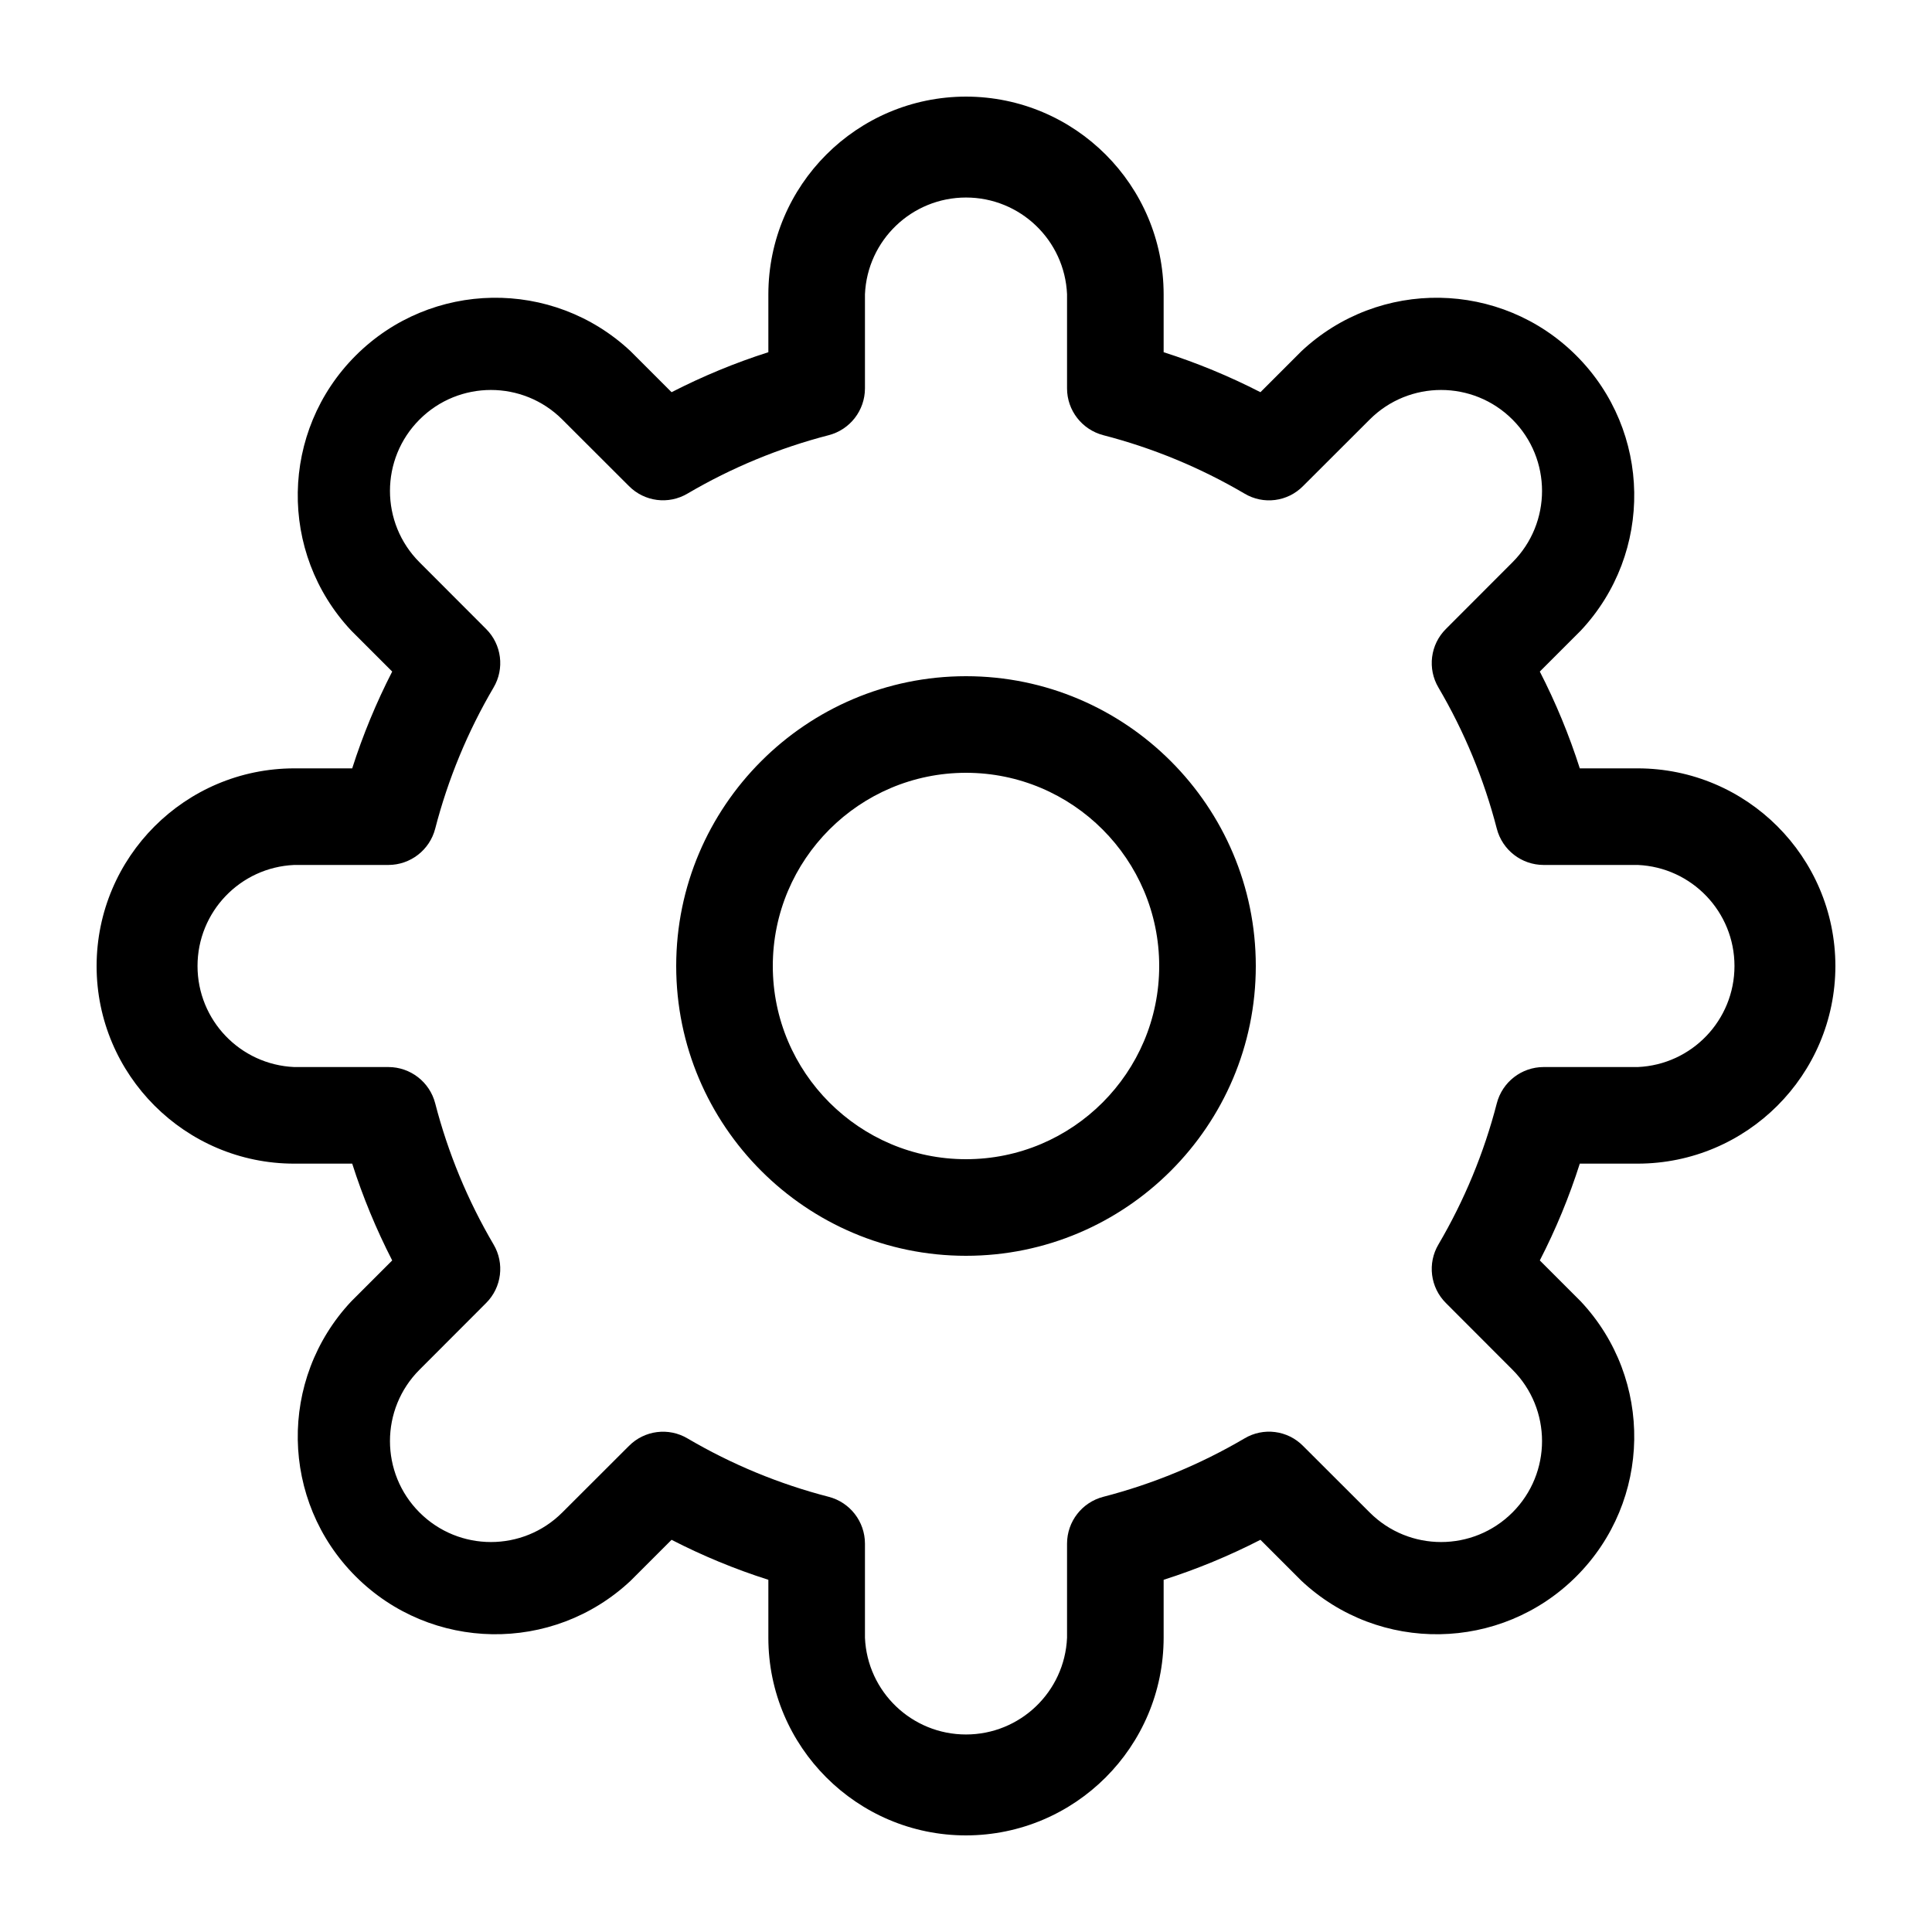
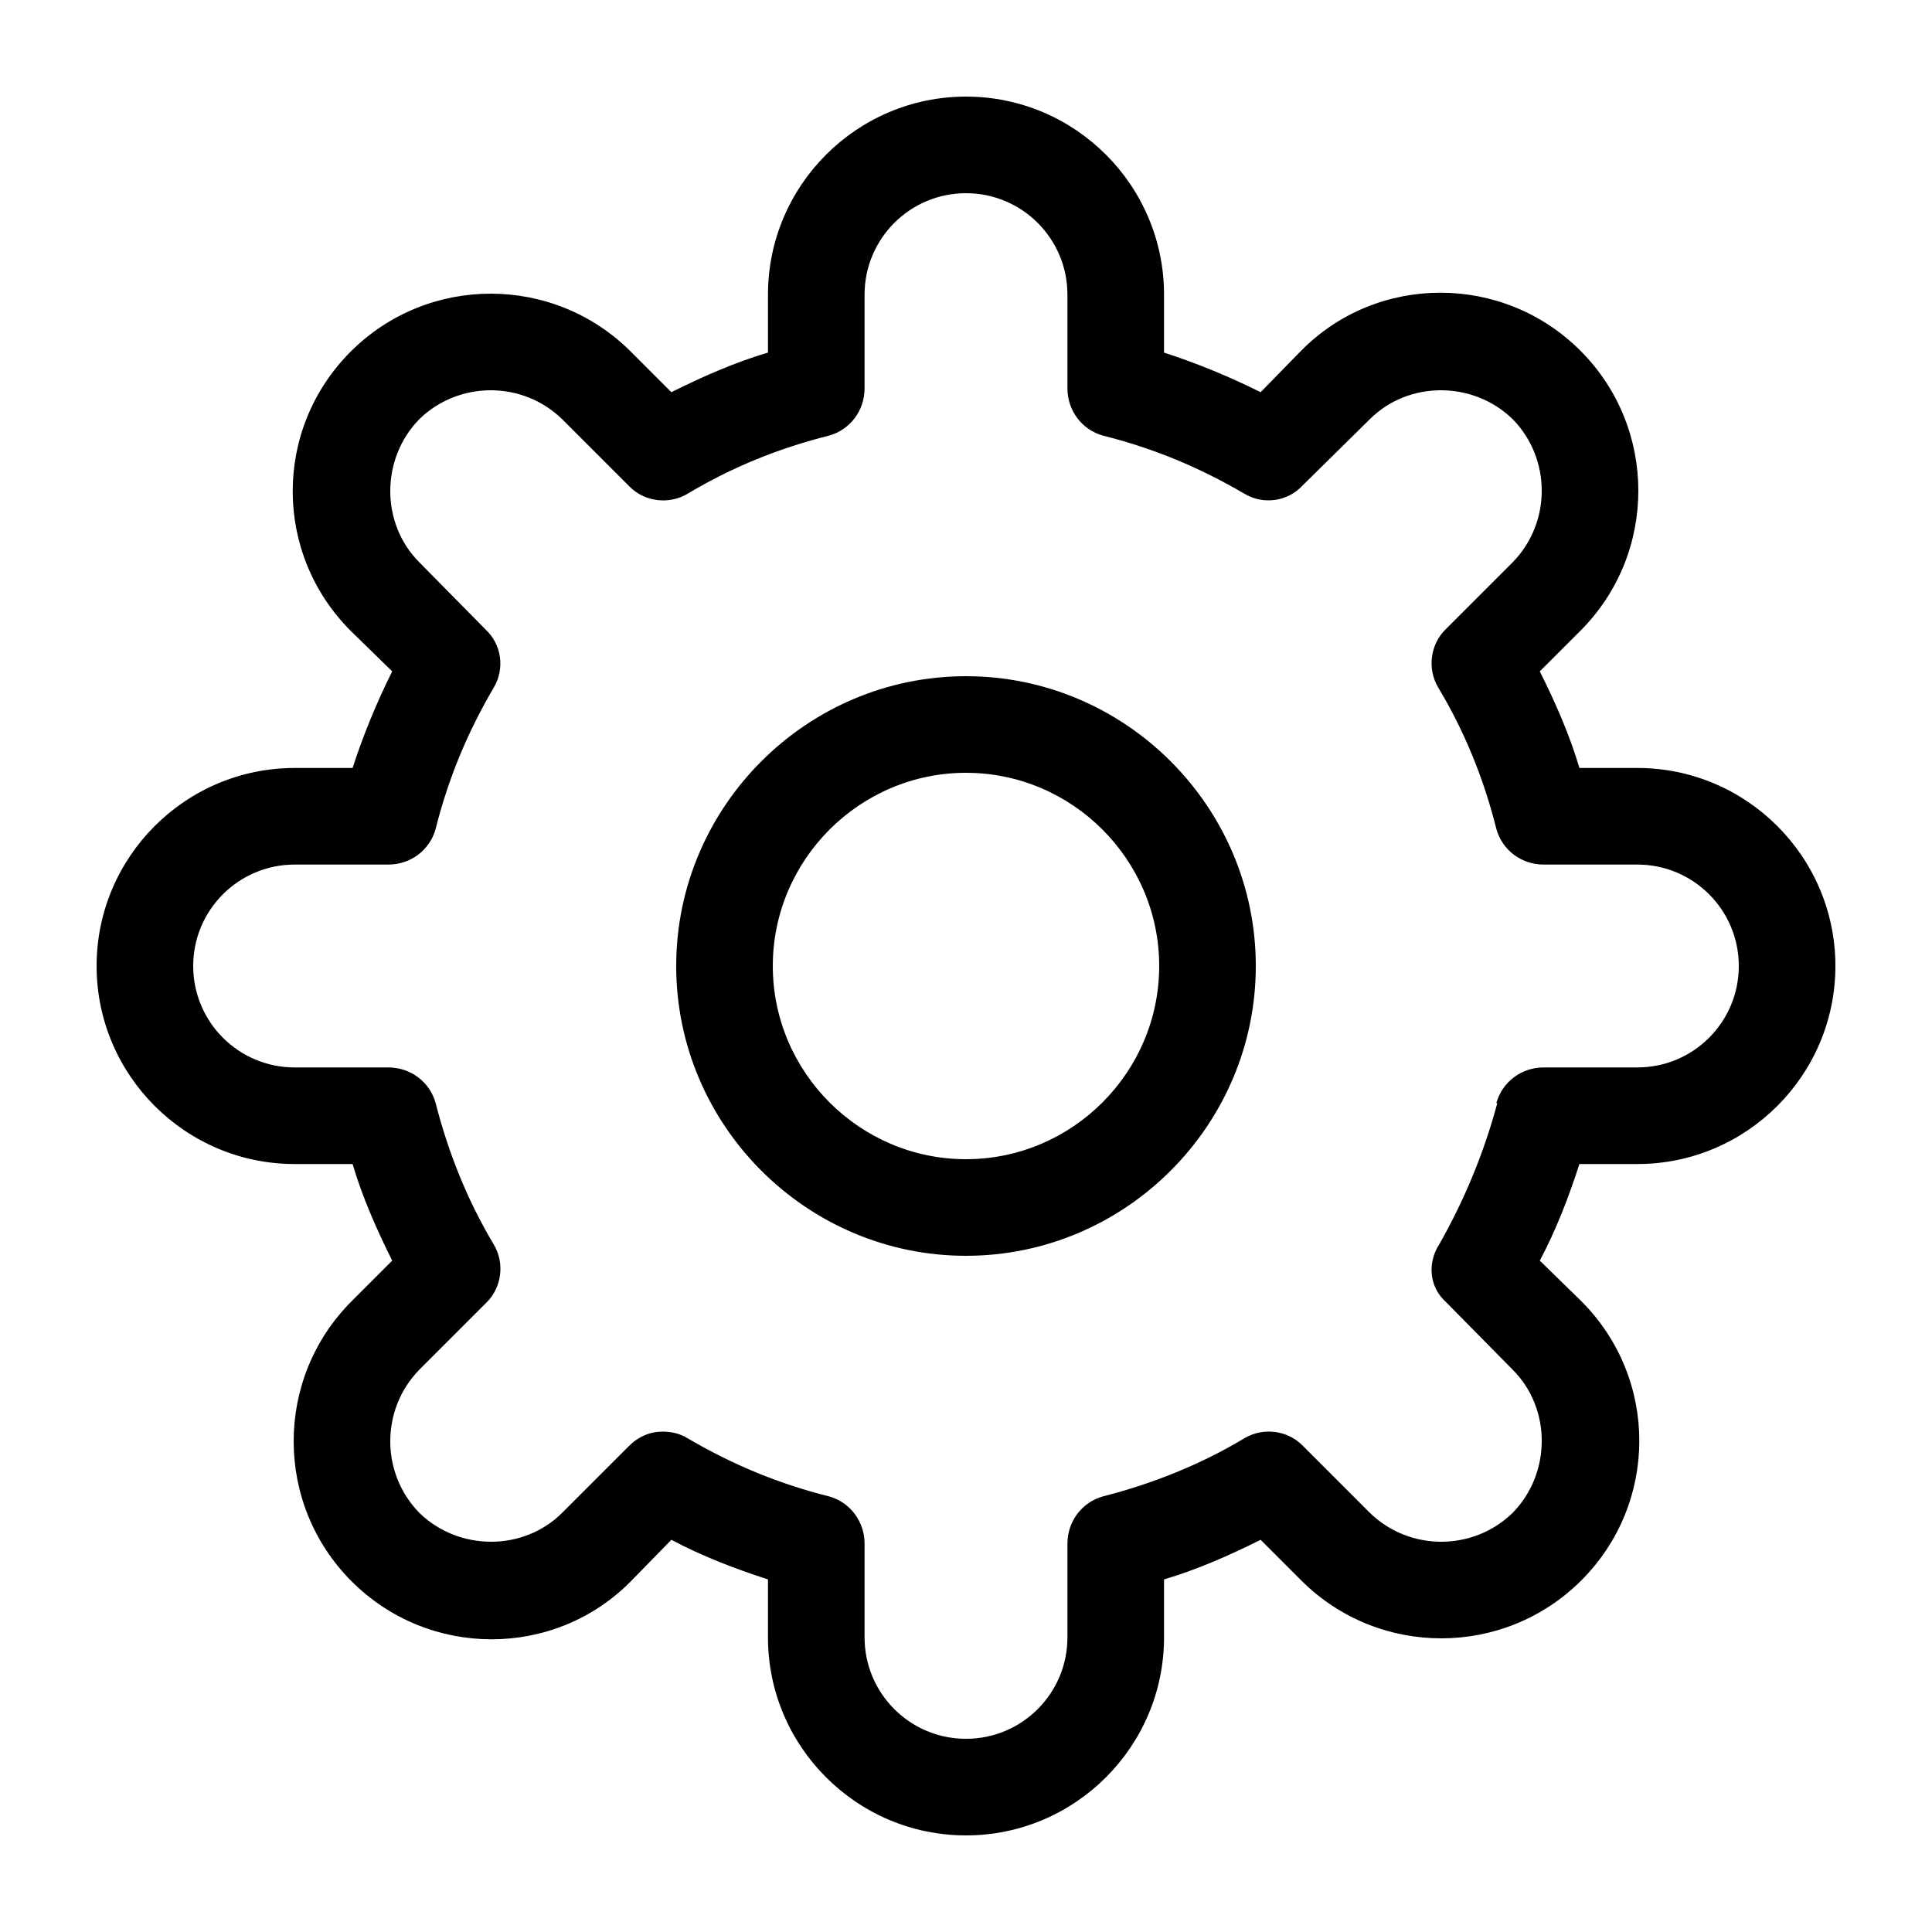
<svg xmlns="http://www.w3.org/2000/svg" width="20" height="20" viewBox="0 0 20 20">
-   <path d="M10 12c-1.103 0-2-.897-2-2s.897-2 2-2 2 .897 2 2-.897 2-2 2zm0-5c-1.654 0-3 1.346-3 3s1.346 3 3 3 3-1.346 3-3-1.346-3-3-3zm5.495 4.421a5.69 5.69 0 0 1-.604 1.461.498.498 0 0 0 .077.607l.689.69a1.045 1.045 0 0 1-1.478 1.478l-.69-.689a.495.495 0 0 0-.607-.077 5.698 5.698 0 0 1-1.461.604.501.501 0 0 0-.375.484v.975a1.047 1.047 0 0 1-2.092 0v-.975a.501.501 0 0 0-.375-.484 5.69 5.69 0 0 1-1.461-.604.497.497 0 0 0-.607.077l-.69.689a1.045 1.045 0 0 1-1.478-1.478l.689-.69a.498.498 0 0 0 .077-.607 5.698 5.698 0 0 1-.604-1.461.501.501 0 0 0-.484-.375h-.975a1.047 1.047 0 0 1 0-2.092h.975a.501.501 0 0 0 .484-.375 5.698 5.698 0 0 1 .604-1.461.498.498 0 0 0-.077-.607l-.689-.69a1.045 1.045 0 0 1 1.478-1.478l.69.689c.161.162.41.194.607.077a5.698 5.698 0 0 1 1.461-.604.501.501 0 0 0 .375-.484v-.975a1.047 1.047 0 0 1 2.092 0v.975c0 .227.154.426.375.484a5.698 5.698 0 0 1 1.461.604.494.494 0 0 0 .607-.077l.69-.689a1.045 1.045 0 0 1 1.478 1.478l-.689.69a.498.498 0 0 0-.077.607c.268.456.471.947.604 1.461a.501.501 0 0 0 .484.375h.975a1.047 1.047 0 0 1 0 2.092h-.975a.501.501 0 0 0-.484.375zm1.459.625A2.049 2.049 0 0 0 19 10a2.049 2.049 0 0 0-2.046-2.046h-.6a6.583 6.583 0 0 0-.414-1.002l.424-.424a2.046 2.046 0 0 0-2.892-2.892l-.424.424a6.583 6.583 0 0 0-1.002-.414v-.6A2.049 2.049 0 0 0 10 1a2.049 2.049 0 0 0-2.046 2.046v.6c-.345.11-.68.249-1.002.414l-.424-.424a2.046 2.046 0 0 0-2.892 2.892l.424.424a6.583 6.583 0 0 0-.414 1.002h-.6A2.049 2.049 0 0 0 1 10c0 1.128.918 2.046 2.046 2.046h.6c.11.345.249.68.414 1.002l-.424.424a2.046 2.046 0 0 0 2.892 2.892l.424-.424a6.5 6.5 0 0 0 1.002.414v.6C7.954 18.082 8.872 19 10 19a2.049 2.049 0 0 0 2.046-2.046v-.6c.345-.11.68-.249 1.002-.414l.424.424a2.046 2.046 0 0 0 2.892-2.892l-.424-.424a6.5 6.5 0 0 0 .414-1.002h.6z" fill-rule="evenodd" />
+   <path d="M10 12c-1.1 0-2-.9-2-2s.9-2 2-2 2 .9 2 2-.9 2-2 2zm0-5c-1.65 0-3 1.35-3 3s1.35 3 3 3 3-1.35 3-3-1.35-3-3-3zm5.5 4.42c-.14.52-.34 1-.6 1.46-.13.2-.1.45.07.6l.69.7c.4.4.4 1.07 0 1.48-.41.4-1.07.4-1.48 0l-.7-.7c-.15-.15-.4-.19-.6-.07-.45.27-.95.47-1.46.6-.22.06-.37.26-.37.49v.97c0 .58-.47 1.05-1.05 1.05-.58 0-1.05-.47-1.05-1.05v-.97c0-.23-.15-.43-.37-.49-.52-.13-1-.33-1.46-.6-.08-.05-.17-.07-.26-.07-.13 0-.25.05-.35.15l-.69.69c-.4.4-1.07.4-1.48 0-.4-.41-.4-1.07 0-1.48l.7-.7c.15-.15.19-.4.07-.6-.27-.45-.47-.95-.6-1.46-.06-.22-.26-.37-.49-.37h-.97C2.47 11.05 2 10.58 2 10c0-.58.47-1.05 1.05-1.05h.97c.23 0 .43-.15.49-.37.13-.52.33-1 .6-1.46.12-.2.08-.45-.08-.6l-.69-.7c-.4-.4-.4-1.07 0-1.48.41-.4 1.07-.4 1.48 0l.7.7c.15.15.4.19.6.07.45-.27.94-.47 1.46-.6.22-.06.37-.26.37-.49v-.97C8.95 2.47 9.42 2 10 2c.58 0 1.05.47 1.05 1.05v.97c0 .23.15.43.37.49.52.13 1 .33 1.46.6.2.12.45.08.6-.08l.7-.69c.4-.4 1.07-.4 1.48 0 .4.41.4 1.07 0 1.48l-.7.7c-.15.15-.19.4-.07.6.27.45.47.94.6 1.46.06.22.26.37.49.37h.97c.58 0 1.05.47 1.05 1.05 0 .58-.47 1.05-1.05 1.05h-.97c-.23 0-.43.15-.49.37zm1.45.63c1.13 0 2.05-.92 2.05-2.05s-.92-2.05-2.05-2.05h-.6c-.1-.34-.25-.68-.41-1l.42-.42c.8-.8.8-2.1 0-2.9-.8-.8-2.1-.8-2.89 0l-.42.43c-.32-.16-.66-.3-1-.41v-.6C12.05 1.92 11.13 1 10 1s-2.05.92-2.05 2.05v.6c-.34.1-.68.25-1 .41l-.42-.42c-.8-.8-2.1-.8-2.9 0-.8.8-.8 2.09 0 2.89l.43.42c-.16.32-.3.66-.41 1h-.6C1.92 7.95 1 8.87 1 10s.92 2.05 2.05 2.05h.6c.1.34.25.68.41 1l-.42.42c-.8.8-.8 2.1 0 2.9.8.8 2.1.8 2.89 0l.42-.43c.32.17.66.3 1 .41v.6c0 1.13.92 2.05 2.05 2.05s2.05-.92 2.05-2.05v-.6c.34-.1.68-.25 1-.41l.42.42c.8.8 2.1.8 2.9 0 .8-.8.8-2.09 0-2.89l-.43-.42c.17-.32.3-.66.41-1h.6z" fill-rule="evenodd" />
</svg>
